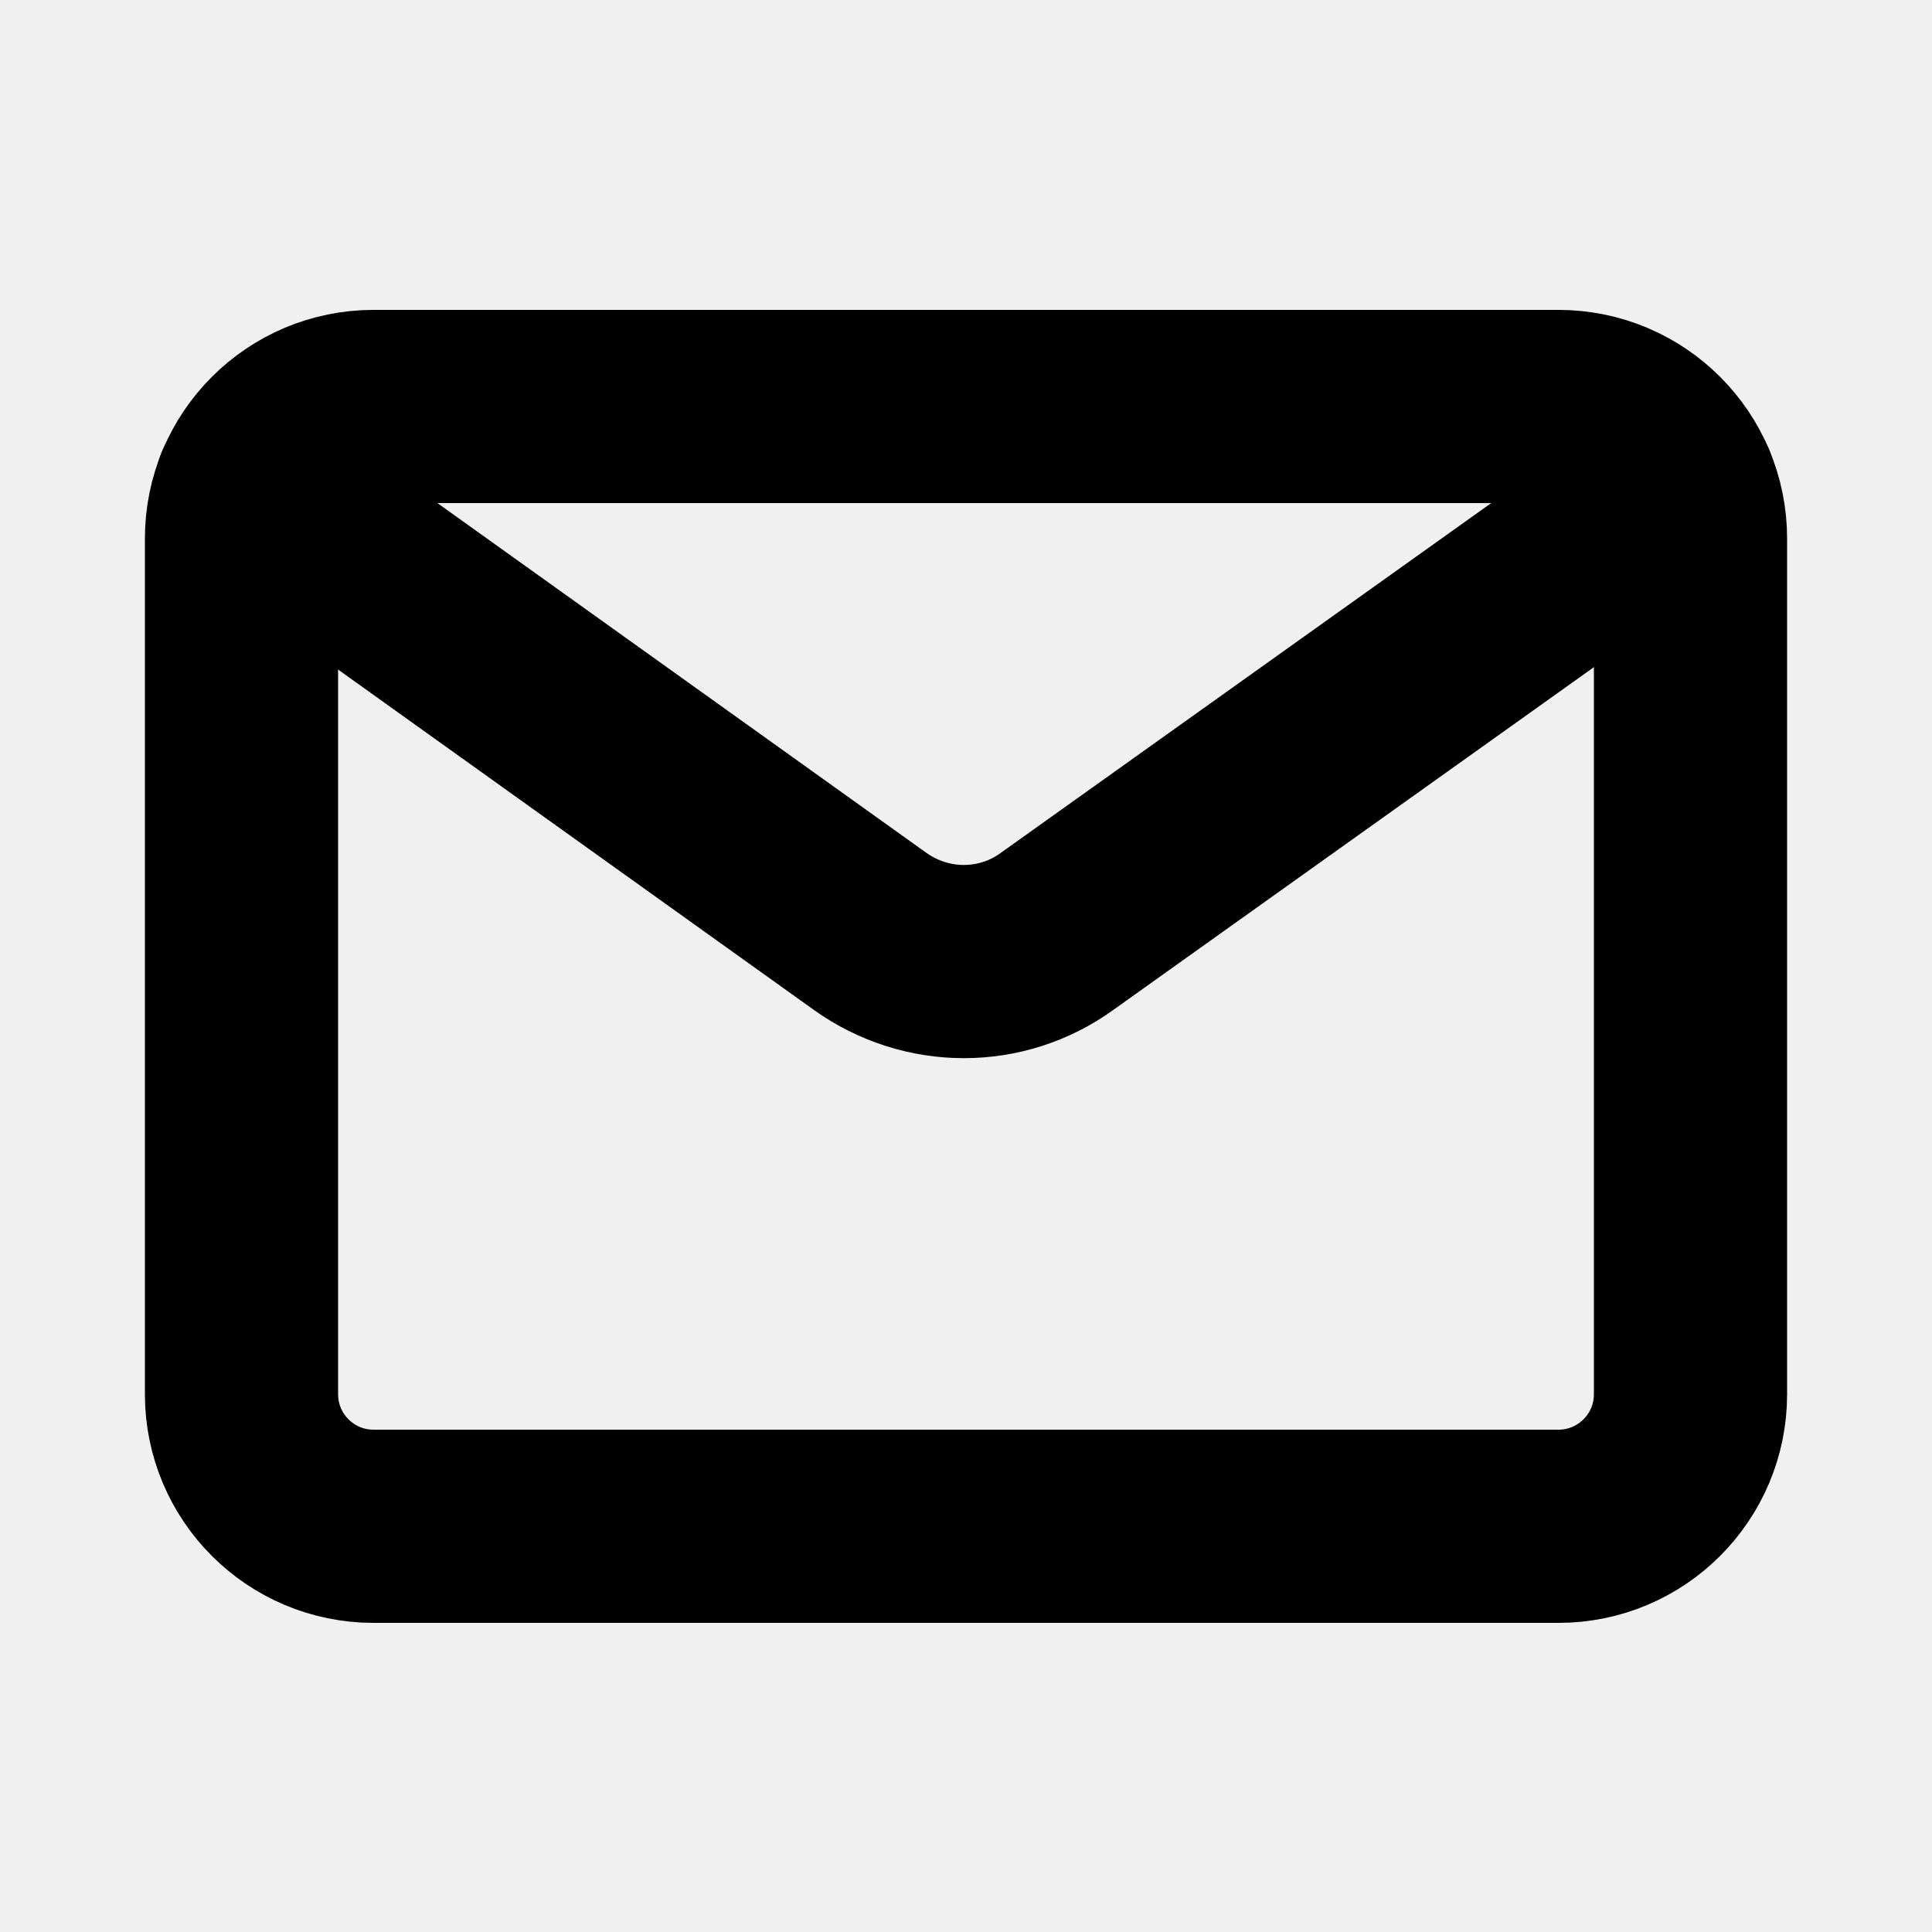
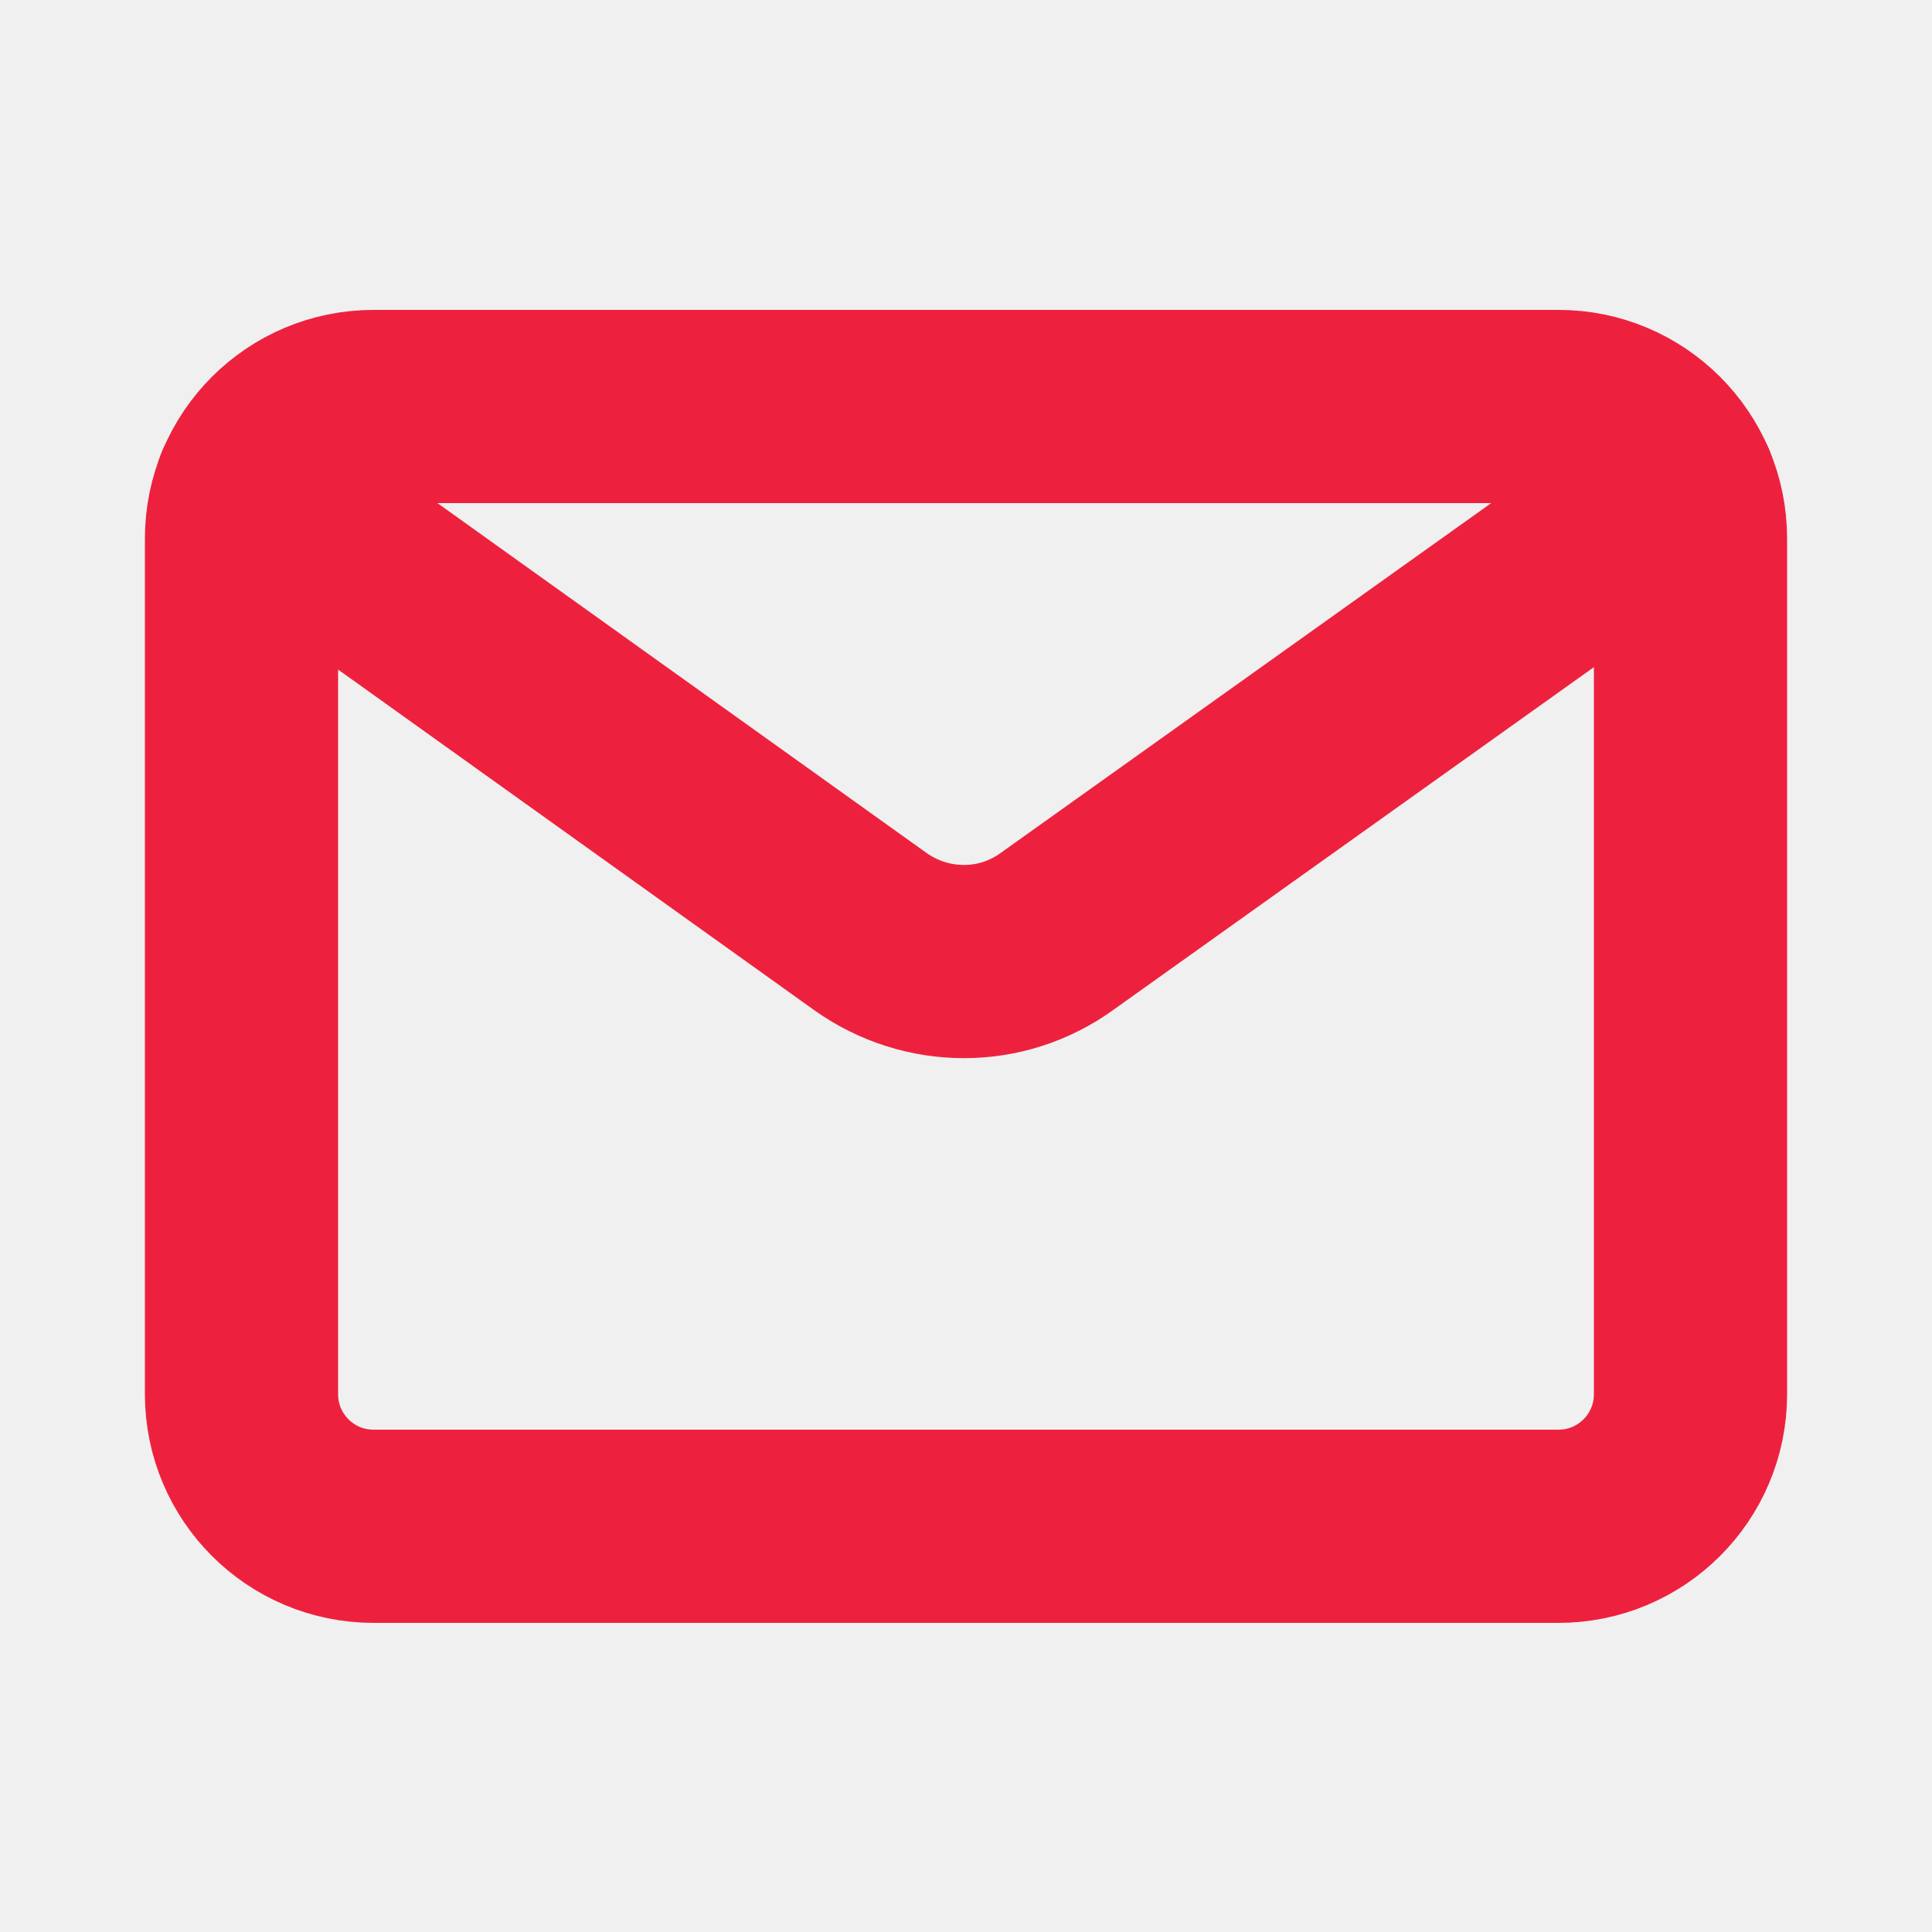
<svg xmlns="http://www.w3.org/2000/svg" width="20" height="20" viewBox="0 0 20 20" fill="none">
  <g clip-path="url(#clip0_75_4213)">
-     <path d="M16.133 4.208H3.867C3.112 4.208 2.5 4.82 2.5 5.575V14.433C2.5 15.188 3.112 15.8 3.867 15.8H16.133C16.888 15.8 17.5 15.188 17.5 14.433V5.575C17.5 4.82 16.888 4.208 16.133 4.208Z" stroke="black" stroke-width="2" stroke-linecap="round" stroke-linejoin="round" />
-     <path d="M2.6 5.058L9.008 9.642C9.592 10.058 10.367 10.058 10.942 9.642L17.392 5.042" stroke="black" stroke-width="2" stroke-linecap="round" stroke-linejoin="round" />
+     <path d="M16.133 4.208H3.867C3.112 4.208 2.5 4.82 2.5 5.575V14.433C2.5 15.188 3.112 15.8 3.867 15.8H16.133C16.888 15.8 17.5 15.188 17.5 14.433V5.575C17.5 4.82 16.888 4.208 16.133 4.208Z" stroke="#ed213e" stroke-width="2" stroke-linecap="round" stroke-linejoin="round" />
+     <path d="M2.6 5.058L9.008 9.642C9.592 10.058 10.367 10.058 10.942 9.642L17.392 5.042" stroke="#ed213e" stroke-width="2" stroke-linecap="round" stroke-linejoin="round" />
  </g>
  <defs>
    <clipPath id="clip0_75_4213">
      <rect width="20" height="20" fill="white" />
    </clipPath>
  </defs>
</svg>
